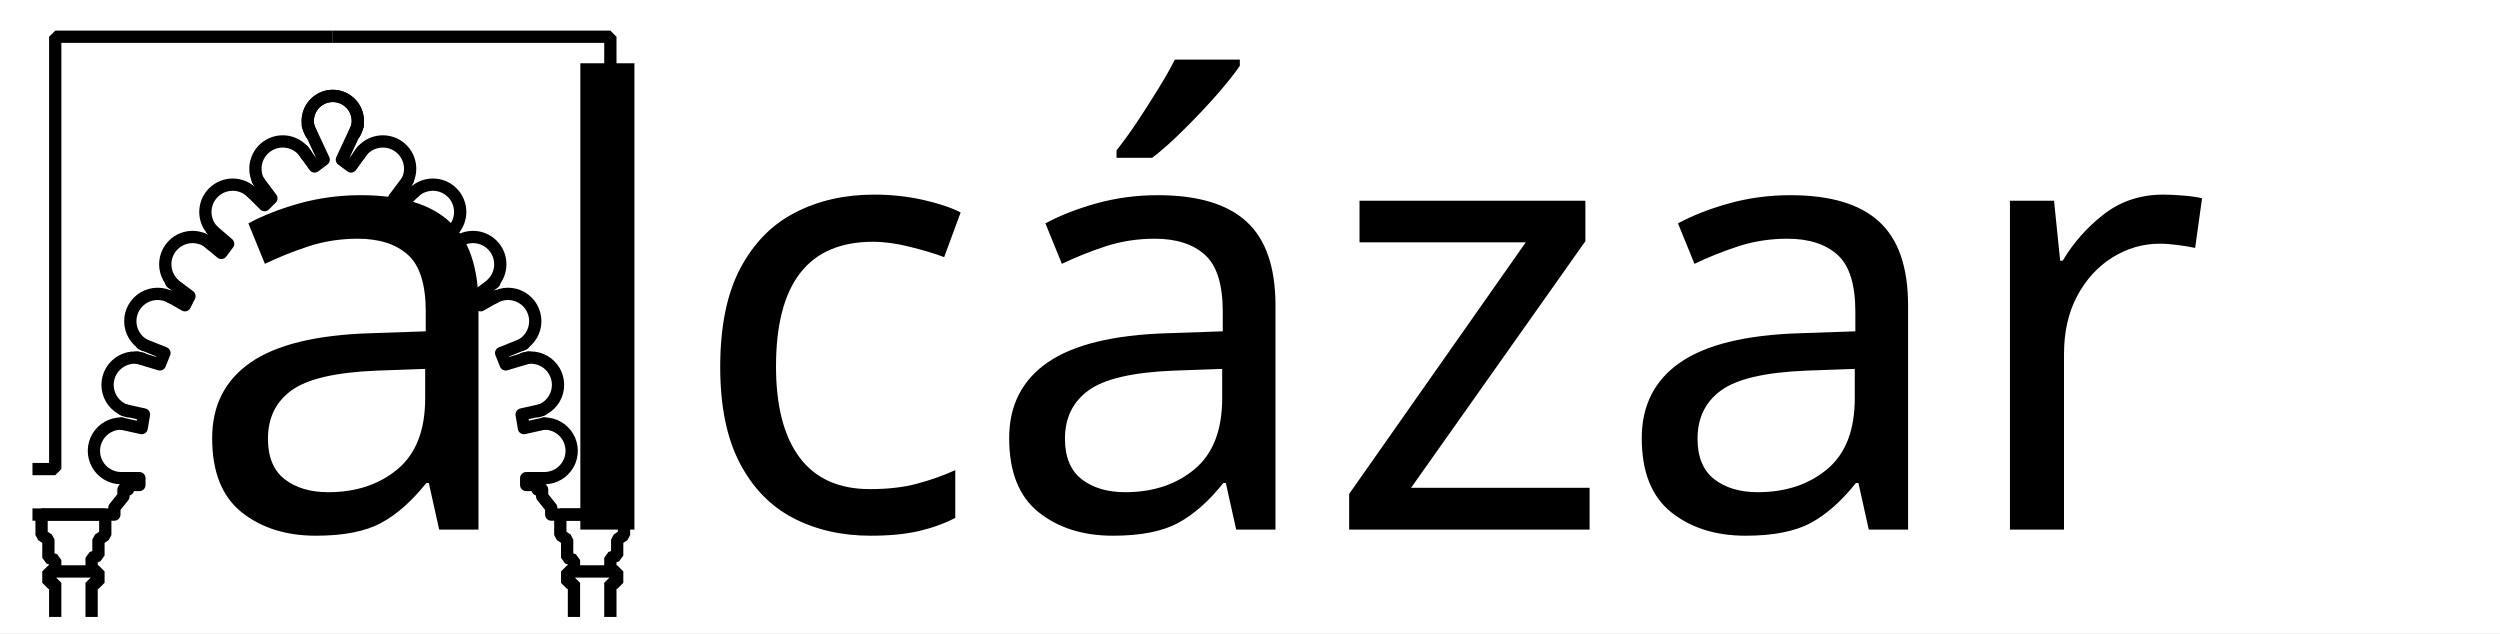
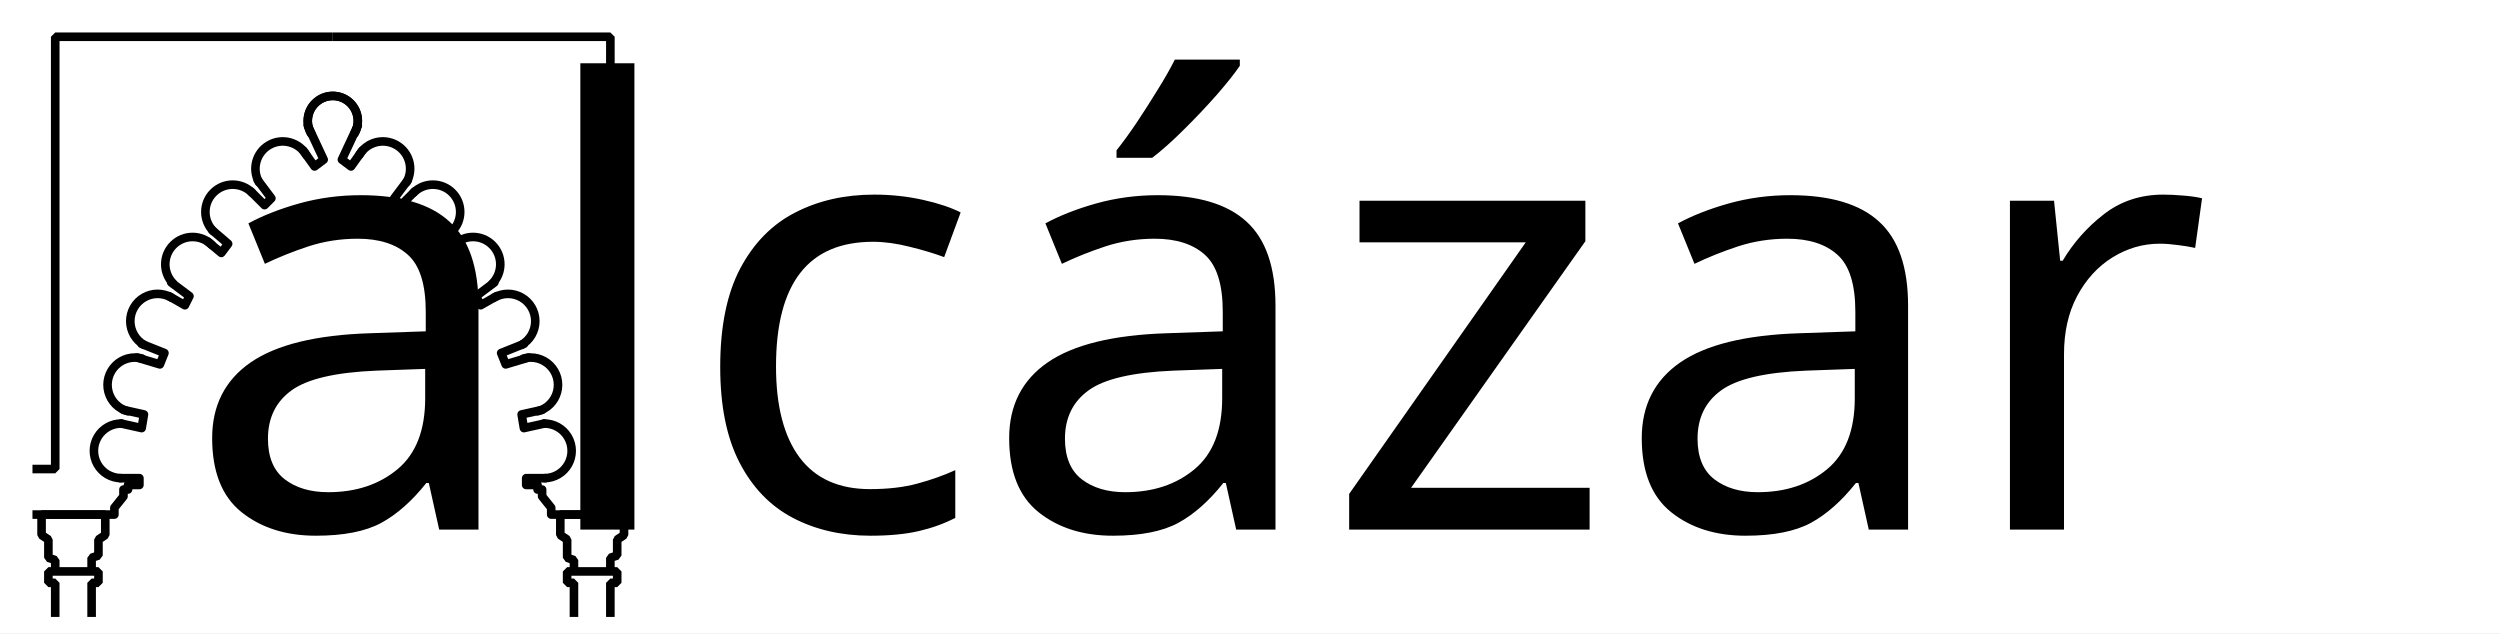
<svg xmlns="http://www.w3.org/2000/svg" width="203.729mm" height="51.594mm" viewBox="0 0 203.729 51.594" version="1.1" id="svg463" xml:space="preserve">
  <defs id="defs460">
    <mask maskUnits="userSpaceOnUse" id="mask4912">
      <g id="g4916" transform="matrix(1.481794,0,0,1.481794,124.1747,-1.682415)">
        <path style="fill:#ffffff;fill-opacity:1;stroke:none;stroke-width:0.675;stroke-linecap:round;stroke-linejoin:round;stroke-dasharray:none;paint-order:fill markers stroke" d="M 7.263,7.385 H 51.01 V 41.311 H 50.117 C 49.224,27.026 40.296,15.42 29.047,9.17 17.084,15.42 8.156,28.812 8.156,41.311 H 7.263 Z" id="path4914" />
      </g>
    </mask>
    <mask maskUnits="userSpaceOnUse" id="mask4918">
      <g id="g4922" transform="matrix(1.481794,0,0,1.481794,124.1747,-1.682415)">
        <path style="fill:#ffffff;fill-opacity:1;stroke:none;stroke-width:0.675;stroke-linecap:round;stroke-linejoin:round;stroke-dasharray:none;paint-order:fill markers stroke" d="M 7.263,7.385 H 51.01 V 41.311 H 50.117 C 49.224,27.026 40.296,15.42 29.047,9.17 17.084,15.42 8.156,28.812 8.156,41.311 H 7.263 Z" id="path4920" />
      </g>
    </mask>
    <mask maskUnits="userSpaceOnUse" id="mask4924">
      <g id="g4928" transform="matrix(-1.446568,-1.446566,-0.8626297,0.862632,-120.2433,-122.202)">
        <path style="fill:#ffffff;fill-opacity:1;stroke:none;stroke-width:0.675;stroke-linecap:round;stroke-linejoin:round;stroke-dasharray:none;paint-order:fill markers stroke" d="M 7.263,7.385 H 51.01 V 41.311 H 50.117 C 49.224,27.026 40.296,15.42 29.047,9.17 17.084,15.42 8.156,28.812 8.156,41.311 H 7.263 Z" id="path4926" />
      </g>
    </mask>
    <mask maskUnits="userSpaceOnUse" id="mask4930">
      <g id="g4934" transform="matrix(-1.446568,-1.446566,-0.8626297,0.862632,-120.2433,-122.202)">
        <path style="fill:#ffffff;fill-opacity:1;stroke:none;stroke-width:0.675;stroke-linecap:round;stroke-linejoin:round;stroke-dasharray:none;paint-order:fill markers stroke" d="M 7.263,7.385 H 51.01 V 41.311 H 50.117 C 49.224,27.026 40.296,15.42 29.047,9.17 17.084,15.42 8.156,28.812 8.156,41.311 H 7.263 Z" id="path4932" />
      </g>
    </mask>
    <mask maskUnits="userSpaceOnUse" id="mask4936">
      <g id="g4940" transform="matrix(-1.446568,-1.446566,-0.8626297,0.862632,-120.2433,-122.202)">
        <path style="fill:#ffffff;fill-opacity:1;stroke:none;stroke-width:0.675;stroke-linecap:round;stroke-linejoin:round;stroke-dasharray:none;paint-order:fill markers stroke" d="M 7.263,7.385 H 51.01 V 41.311 H 50.117 C 49.224,27.026 40.296,15.42 29.047,9.17 17.084,15.42 8.156,28.812 8.156,41.311 H 7.263 Z" id="path4938" />
      </g>
    </mask>
    <mask maskUnits="userSpaceOnUse" id="mask4942">
      <g id="g4946" transform="matrix(-1.446568,-1.446566,-0.8626297,0.862632,-120.2433,-122.202)">
        <path style="fill:#ffffff;fill-opacity:1;stroke:none;stroke-width:0.675;stroke-linecap:round;stroke-linejoin:round;stroke-dasharray:none;paint-order:fill markers stroke" d="M 7.263,7.385 H 51.01 V 41.311 H 50.117 C 49.224,27.026 40.296,15.42 29.047,9.17 17.084,15.42 8.156,28.812 8.156,41.311 H 7.263 Z" id="path4944" />
      </g>
    </mask>
    <mask maskUnits="userSpaceOnUse" id="mask4948">
      <g id="g4952" transform="matrix(-1.446568,-1.446566,-0.8626297,0.862632,-120.2433,-122.202)">
        <path style="fill:#ffffff;fill-opacity:1;stroke:none;stroke-width:0.675;stroke-linecap:round;stroke-linejoin:round;stroke-dasharray:none;paint-order:fill markers stroke" d="M 7.263,7.385 H 51.01 V 41.311 H 50.117 C 49.224,27.026 40.296,15.42 29.047,9.17 17.084,15.42 8.156,28.812 8.156,41.311 H 7.263 Z" id="path4950" />
      </g>
    </mask>
    <mask maskUnits="userSpaceOnUse" id="mask4954">
      <g id="g4958" transform="matrix(1.446568,1.446566,-0.8626297,0.862632,122.2021,120.2432)">
        <path style="fill:#ffffff;fill-opacity:1;stroke:none;stroke-width:0.675;stroke-linecap:round;stroke-linejoin:round;stroke-dasharray:none;paint-order:fill markers stroke" d="M 7.263,7.385 H 51.01 V 41.311 H 50.117 C 49.224,27.026 40.296,15.42 29.047,9.17 17.084,15.42 8.156,28.812 8.156,41.311 H 7.263 Z" id="path4956" />
      </g>
    </mask>
    <mask maskUnits="userSpaceOnUse" id="mask4960">
      <g id="g4964" transform="matrix(1.446568,1.446566,-0.8626297,0.862632,122.2021,120.2432)">
        <path style="fill:#ffffff;fill-opacity:1;stroke:none;stroke-width:0.675;stroke-linecap:round;stroke-linejoin:round;stroke-dasharray:none;paint-order:fill markers stroke" d="M 7.263,7.385 H 51.01 V 41.311 H 50.117 C 49.224,27.026 40.296,15.42 29.047,9.17 17.084,15.42 8.156,28.812 8.156,41.311 H 7.263 Z" id="path4962" />
      </g>
    </mask>
    <mask maskUnits="userSpaceOnUse" id="mask4966">
      <g id="g4970" transform="matrix(1.446568,1.446566,-0.8626297,0.862632,122.2021,120.2432)">
        <path style="fill:#ffffff;fill-opacity:1;stroke:none;stroke-width:0.675;stroke-linecap:round;stroke-linejoin:round;stroke-dasharray:none;paint-order:fill markers stroke" d="M 7.263,7.385 H 51.01 V 41.311 H 50.117 C 49.224,27.026 40.296,15.42 29.047,9.17 17.084,15.42 8.156,28.812 8.156,41.311 H 7.263 Z" id="path4968" />
      </g>
    </mask>
    <mask maskUnits="userSpaceOnUse" id="mask4972">
      <g id="g4976" transform="matrix(1.446568,1.446566,-0.8626297,0.862632,122.2021,120.2432)">
        <path style="fill:#ffffff;fill-opacity:1;stroke:none;stroke-width:0.675;stroke-linecap:round;stroke-linejoin:round;stroke-dasharray:none;paint-order:fill markers stroke" d="M 7.263,7.385 H 51.01 V 41.311 H 50.117 C 49.224,27.026 40.296,15.42 29.047,9.17 17.084,15.42 8.156,28.812 8.156,41.311 H 7.263 Z" id="path4974" />
      </g>
    </mask>
    <mask maskUnits="userSpaceOnUse" id="mask4978">
      <g id="g4982" transform="matrix(1.446568,1.446566,-0.8626297,0.862632,122.2021,120.2432)">
        <path style="fill:#ffffff;fill-opacity:1;stroke:none;stroke-width:0.675;stroke-linecap:round;stroke-linejoin:round;stroke-dasharray:none;paint-order:fill markers stroke" d="M 7.263,7.385 H 51.01 V 41.311 H 50.117 C 49.224,27.026 40.296,15.42 29.047,9.17 17.084,15.42 8.156,28.812 8.156,41.311 H 7.263 Z" id="path4980" />
      </g>
    </mask>
    <mask maskUnits="userSpaceOnUse" id="mask4984">
      <g id="g4988" transform="matrix(1.446568,1.446566,-0.8626297,0.862632,122.2021,120.2432)">
        <path style="fill:#ffffff;fill-opacity:1;stroke:none;stroke-width:0.675;stroke-linecap:round;stroke-linejoin:round;stroke-dasharray:none;paint-order:fill markers stroke" d="M 7.263,7.385 H 51.01 V 41.311 H 50.117 C 49.224,27.026 40.296,15.42 29.047,9.17 17.084,15.42 8.156,28.812 8.156,41.311 H 7.263 Z" id="path4986" />
      </g>
    </mask>
    <mask maskUnits="userSpaceOnUse" id="mask3652">
      <path style="fill:#ffffff;fill-opacity:1;stroke:none;stroke-width:1;stroke-linecap:round;stroke-linejoin:round;stroke-dasharray:none;paint-order:fill markers stroke" d="m 134.938,9.26 h 64.823 V 59.531 h -1.323 c -1.323,-21.167 -14.552,-38.365 -31.221,-47.625 -17.727,9.26 -30.956,29.104 -30.956,47.625 h -1.323 z" id="path3654" />
    </mask>
  </defs>
  <g id="layer1" transform="translate(-3.96875,-3.96875)">
    <rect style="fill:#ffffff;stroke:none;stroke-width:1.329;stroke-linejoin:bevel;paint-order:stroke fill markers;fill-opacity:1" id="rect380" width="203.729" height="51.594" x="3.969" y="3.969" />
    <text xml:space="preserve" style="font-size:50px;line-height:1.25;font-family:Inter;-inkscape-font-specification:'Inter, Normal';font-variant-ligatures:none;text-align:center;text-anchor:middle;fill:#000000;fill-opacity:1;stroke:none;stroke-width:0.7;stroke-linecap:butt;stroke-linejoin:bevel;stroke-dasharray:none;stroke-opacity:1" x="136.717" y="47.125" id="text586">
      <tspan id="tspan584" style="font-style:normal;font-variant:normal;font-weight:normal;font-stretch:normal;font-size:50px;font-family:'Libertinus Serif Display';-inkscape-font-specification:'Libertinus Serif Display, Normal';font-variant-ligatures:none;font-variant-caps:normal;font-variant-numeric:normal;font-variant-east-asian:normal;fill:#000000;fill-opacity:1;stroke:none;stroke-width:0.7;stroke-linecap:butt;stroke-linejoin:bevel;stroke-dasharray:none;stroke-opacity:1" x="136.717" y="47.125">alcázar</tspan>
    </text>
-     <g id="g2501" transform="matrix(0.7007576,0,0,0.7007576,-86.08981,0.4756551)" style="stroke-width:1.427;stroke-dasharray:none">
-       <g id="g2467" style="stroke-width:1.427;stroke-dasharray:none">
-         <g id="g2289" style="stroke-width:1.427;stroke-linecap:round;stroke-linejoin:round;stroke-dasharray:none">
-           <path style="fill:none;stroke:#000000;stroke-width:1.427;stroke-linecap:round;stroke-linejoin:round;stroke-dasharray:none;paint-order:fill markers stroke" id="path2248" d="m 143.376,52.808 a 3.175,3.175 0 0 1 -2.245,-2.245 3.175,3.175 0 0 1 0.822,-3.067 3.175,3.175 0 0 1 3.067,-0.822" />
-           <path style="fill:none;stroke:#000000;stroke-width:1.427;stroke-linecap:round;stroke-linejoin:round;stroke-dasharray:none;paint-order:fill markers stroke" id="path2250" d="m 145.256,45.083 a 3.175,3.175 0 0 1 -1.587,-2.75 3.175,3.175 0 0 1 1.587,-2.75 3.175,3.175 0 0 1 3.175,1e-6" />
-           <path style="fill:none;stroke:#000000;stroke-width:1.427;stroke-linecap:round;stroke-linejoin:round;stroke-dasharray:none;paint-order:fill markers stroke" id="path2252" d="m 148.667,37.964 a 3.175,3.175 0 0 1 0,-4.49 3.175,3.175 0 0 1 4.49,0" />
-           <path style="fill:none;stroke:#000000;stroke-width:1.427;stroke-linecap:round;stroke-linejoin:round;stroke-dasharray:none;paint-order:fill markers stroke" id="path2254" d="m 153.33,31.878 a 3.175,3.175 0 0 1 0,-4.49 3.175,3.175 0 0 1 4.49,0" />
-           <path style="fill:none;stroke:#000000;stroke-width:1.427;stroke-linecap:round;stroke-linejoin:round;stroke-dasharray:none;paint-order:fill markers stroke" id="path2256" d="m 158.646,26.194 a 3.175,3.175 0 0 1 1.162,-4.337 3.175,3.175 0 0 1 4.337,1.162" />
-           <path style="fill:none;stroke:#000000;stroke-width:1.427;stroke-linecap:round;stroke-linejoin:round;stroke-dasharray:none;paint-order:fill markers stroke" id="path2258" d="m 164.674,20.466 a 2.91,2.91 0 0 1 0.695,-3.665 2.91,2.91 0 0 1 3.73,0.029 2.91,2.91 0 0 1 0.638,3.675" />
-           <path style="fill:none;stroke:#000000;stroke-width:1.427;stroke-linecap:round;stroke-linejoin:round;stroke-dasharray:none;paint-order:fill markers stroke" d="m 164.306,19.579 1.852,3.969 -1.058,0.794 -1.323,-1.852" id="path2260" />
-           <path style="fill:none;stroke:#000000;stroke-width:1.427;stroke-linecap:round;stroke-linejoin:round;stroke-dasharray:none;paint-order:fill markers stroke" d="m 157.692,27.252 1.588,1.587 0.794,-0.794 -1.587,-2.117" id="path2262" />
-           <path style="fill:none;stroke:#000000;stroke-width:1.427;stroke-linecap:round;stroke-linejoin:round;stroke-dasharray:none;paint-order:fill markers stroke" d="m 153.194,31.75 1.852,1.587 -0.794,1.058 -1.587,-1.323" id="path2264" />
-           <path style="fill:none;stroke:#000000;stroke-width:1.427;stroke-linecap:round;stroke-linejoin:round;stroke-dasharray:none;paint-order:fill markers stroke" d="m 148.167,39.423 1.852,1.058 0.529,-1.058 -2.117,-1.587" id="path2266" />
-           <path style="fill:none;stroke:#000000;stroke-width:1.427;stroke-linecap:round;stroke-linejoin:round;stroke-dasharray:none;paint-order:fill markers stroke" d="m 144.992,44.979 2.646,1.058 -0.529,1.323 -2.646,-0.794" id="path2268" />
-           <path style="fill:none;stroke:#000000;stroke-width:1.427;stroke-linecap:round;stroke-linejoin:round;stroke-dasharray:none;paint-order:fill markers stroke" d="m 142.875,52.652 2.381,0.529 -0.265,1.587 -2.381,-0.529" id="path2270" />
-           <path style="fill:none;stroke:#000000;stroke-width:1.427;stroke-linecap:round;stroke-linejoin:round;stroke-dasharray:none;paint-order:fill markers stroke" id="path2272" d="m 142.585,60.589 a 3.175,3.175 0 0 1 -2.74,-1.616 3.175,3.175 0 0 1 0.037,-3.181 3.175,3.175 0 0 1 2.777,-1.552" />
+     <g id="g2501" transform="matrix(0.7007576,0,0,0.7007576,-86.08981,0.4756551)" style="stroke-width:0.999;stroke-dasharray:none">
+       <g id="g2467" style="stroke-width:0.999;stroke-dasharray:none">
+         <g id="g2289" style="stroke-width:0.999;stroke-linecap:round;stroke-linejoin:round;stroke-dasharray:none">
+           <path style="fill:none;stroke:#000000;stroke-width:0.999;stroke-linecap:round;stroke-linejoin:round;stroke-dasharray:none;paint-order:fill markers stroke" id="path2248" d="m 143.376,52.808 a 3.175,3.175 0 0 1 -2.245,-2.245 3.175,3.175 0 0 1 0.822,-3.067 3.175,3.175 0 0 1 3.067,-0.822" />
+           <path style="fill:none;stroke:#000000;stroke-width:0.999;stroke-linecap:round;stroke-linejoin:round;stroke-dasharray:none;paint-order:fill markers stroke" id="path2250" d="m 145.256,45.083 a 3.175,3.175 0 0 1 -1.587,-2.75 3.175,3.175 0 0 1 1.587,-2.75 3.175,3.175 0 0 1 3.175,1e-6" />
+           <path style="fill:none;stroke:#000000;stroke-width:0.999;stroke-linecap:round;stroke-linejoin:round;stroke-dasharray:none;paint-order:fill markers stroke" id="path2252" d="m 148.667,37.964 a 3.175,3.175 0 0 1 0,-4.49 3.175,3.175 0 0 1 4.49,0" />
+           <path style="fill:none;stroke:#000000;stroke-width:0.999;stroke-linecap:round;stroke-linejoin:round;stroke-dasharray:none;paint-order:fill markers stroke" id="path2254" d="m 153.33,31.878 a 3.175,3.175 0 0 1 0,-4.49 3.175,3.175 0 0 1 4.49,0" />
+           <path style="fill:none;stroke:#000000;stroke-width:0.999;stroke-linecap:round;stroke-linejoin:round;stroke-dasharray:none;paint-order:fill markers stroke" id="path2256" d="m 158.646,26.194 a 3.175,3.175 0 0 1 1.162,-4.337 3.175,3.175 0 0 1 4.337,1.162" />
+           <path style="fill:none;stroke:#000000;stroke-width:0.999;stroke-linecap:round;stroke-linejoin:round;stroke-dasharray:none;paint-order:fill markers stroke" id="path2258" d="m 164.674,20.466 a 2.91,2.91 0 0 1 0.695,-3.665 2.91,2.91 0 0 1 3.73,0.029 2.91,2.91 0 0 1 0.638,3.675" />
+           <path style="fill:none;stroke:#000000;stroke-width:0.999;stroke-linecap:round;stroke-linejoin:round;stroke-dasharray:none;paint-order:fill markers stroke" d="m 164.306,19.579 1.852,3.969 -1.058,0.794 -1.323,-1.852" id="path2260" />
+           <path style="fill:none;stroke:#000000;stroke-width:0.999;stroke-linecap:round;stroke-linejoin:round;stroke-dasharray:none;paint-order:fill markers stroke" d="m 157.692,27.252 1.588,1.587 0.794,-0.794 -1.587,-2.117" id="path2262" />
+           <path style="fill:none;stroke:#000000;stroke-width:0.999;stroke-linecap:round;stroke-linejoin:round;stroke-dasharray:none;paint-order:fill markers stroke" d="m 153.194,31.75 1.852,1.587 -0.794,1.058 -1.587,-1.323" id="path2264" />
+           <path style="fill:none;stroke:#000000;stroke-width:0.999;stroke-linecap:round;stroke-linejoin:round;stroke-dasharray:none;paint-order:fill markers stroke" d="m 148.167,39.423 1.852,1.058 0.529,-1.058 -2.117,-1.587" id="path2266" />
+           <path style="fill:none;stroke:#000000;stroke-width:0.999;stroke-linecap:round;stroke-linejoin:round;stroke-dasharray:none;paint-order:fill markers stroke" d="m 144.992,44.979 2.646,1.058 -0.529,1.323 -2.646,-0.794" id="path2268" />
+           <path style="fill:none;stroke:#000000;stroke-width:0.999;stroke-linecap:round;stroke-linejoin:round;stroke-dasharray:none;paint-order:fill markers stroke" d="m 142.875,52.652 2.381,0.529 -0.265,1.587 -2.381,-0.529" id="path2270" />
+           <path style="fill:none;stroke:#000000;stroke-width:0.999;stroke-linecap:round;stroke-linejoin:round;stroke-dasharray:none;paint-order:fill markers stroke" id="path2272" d="m 142.585,60.589 a 3.175,3.175 0 0 1 -2.74,-1.616 3.175,3.175 0 0 1 0.037,-3.181 3.175,3.175 0 0 1 2.777,-1.552" />
        </g>
-         <path style="fill:none;stroke:#000000;stroke-width:1.427;stroke-linecap:butt;stroke-linejoin:round;stroke-dasharray:none;paint-order:fill markers stroke" d="m 142.346,60.59 h 2.381 v 0.794 h -1.323 v 0.529 H 142.875 v 0.794 l -1.058,1.323 v 0.794 l -9.525,10e-7" id="path2274" />
+         <path style="fill:none;stroke:#000000;stroke-width:0.999;stroke-linecap:butt;stroke-linejoin:round;stroke-dasharray:none;paint-order:fill markers stroke" d="m 142.346,60.59 h 2.381 v 0.794 h -1.323 v 0.529 H 142.875 v 0.794 l -1.058,1.323 v 0.794 l -9.525,10e-7" id="path2274" />
      </g>
-       <g id="g2467-4" transform="matrix(-1,0,0,1,334.4333,6.9936116e-7)" style="stroke-width:1.427;stroke-dasharray:none">
-         <g id="g2289-3" style="stroke-width:1.427;stroke-linecap:round;stroke-linejoin:round;stroke-dasharray:none">
-           <path style="fill:none;stroke:#000000;stroke-width:1.427;stroke-linecap:round;stroke-linejoin:round;stroke-dasharray:none;paint-order:fill markers stroke" id="path2248-0" d="m 143.376,52.808 a 3.175,3.175 0 0 1 -2.245,-2.245 3.175,3.175 0 0 1 0.822,-3.067 3.175,3.175 0 0 1 3.067,-0.822" />
-           <path style="fill:none;stroke:#000000;stroke-width:1.427;stroke-linecap:round;stroke-linejoin:round;stroke-dasharray:none;paint-order:fill markers stroke" id="path2250-3" d="m 145.256,45.083 a 3.175,3.175 0 0 1 -1.587,-2.75 3.175,3.175 0 0 1 1.587,-2.75 3.175,3.175 0 0 1 3.175,1e-6" />
-           <path style="fill:none;stroke:#000000;stroke-width:1.427;stroke-linecap:round;stroke-linejoin:round;stroke-dasharray:none;paint-order:fill markers stroke" id="path2252-0" d="m 148.667,37.964 a 3.175,3.175 0 0 1 0,-4.49 3.175,3.175 0 0 1 4.49,0" />
-           <path style="fill:none;stroke:#000000;stroke-width:1.427;stroke-linecap:round;stroke-linejoin:round;stroke-dasharray:none;paint-order:fill markers stroke" id="path2254-9" d="m 153.33,31.878 a 3.175,3.175 0 0 1 0,-4.49 3.175,3.175 0 0 1 4.49,0" />
-           <path style="fill:none;stroke:#000000;stroke-width:1.427;stroke-linecap:round;stroke-linejoin:round;stroke-dasharray:none;paint-order:fill markers stroke" id="path2256-2" d="m 158.646,26.194 a 3.175,3.175 0 0 1 1.162,-4.337 3.175,3.175 0 0 1 4.337,1.162" />
-           <path style="fill:none;stroke:#000000;stroke-width:1.427;stroke-linecap:round;stroke-linejoin:round;stroke-dasharray:none;paint-order:fill markers stroke" id="path2258-5" d="m 164.674,20.466 a 2.91,2.91 0 0 1 0.695,-3.665 2.91,2.91 0 0 1 3.73,0.029 2.91,2.91 0 0 1 0.638,3.675" />
-           <path style="fill:none;stroke:#000000;stroke-width:1.427;stroke-linecap:round;stroke-linejoin:round;stroke-dasharray:none;paint-order:fill markers stroke" d="m 164.306,19.579 1.852,3.969 -1.058,0.794 -1.323,-1.852" id="path2260-4" />
-           <path style="fill:none;stroke:#000000;stroke-width:1.427;stroke-linecap:round;stroke-linejoin:round;stroke-dasharray:none;paint-order:fill markers stroke" d="m 157.692,27.252 1.588,1.587 0.794,-0.794 -1.587,-2.117" id="path2262-0" />
-           <path style="fill:none;stroke:#000000;stroke-width:1.427;stroke-linecap:round;stroke-linejoin:round;stroke-dasharray:none;paint-order:fill markers stroke" d="m 153.194,31.75 1.852,1.587 -0.794,1.058 -1.587,-1.323" id="path2264-5" />
-           <path style="fill:none;stroke:#000000;stroke-width:1.427;stroke-linecap:round;stroke-linejoin:round;stroke-dasharray:none;paint-order:fill markers stroke" d="m 148.167,39.423 1.852,1.058 0.529,-1.058 -2.117,-1.587" id="path2266-9" />
-           <path style="fill:none;stroke:#000000;stroke-width:1.427;stroke-linecap:round;stroke-linejoin:round;stroke-dasharray:none;paint-order:fill markers stroke" d="m 144.992,44.979 2.646,1.058 -0.529,1.323 -2.646,-0.794" id="path2268-4" />
-           <path style="fill:none;stroke:#000000;stroke-width:1.427;stroke-linecap:round;stroke-linejoin:round;stroke-dasharray:none;paint-order:fill markers stroke" d="m 142.875,52.652 2.381,0.529 -0.265,1.587 -2.381,-0.529" id="path2270-6" />
-           <path style="fill:none;stroke:#000000;stroke-width:1.427;stroke-linecap:round;stroke-linejoin:round;stroke-dasharray:none;paint-order:fill markers stroke" id="path2272-9" d="m 142.585,60.589 a 3.175,3.175 0 0 1 -2.74,-1.616 3.175,3.175 0 0 1 0.037,-3.181 3.175,3.175 0 0 1 2.777,-1.552" />
+       <g id="g2467-4" transform="matrix(-1,0,0,1,334.4333,6.9936116e-7)" style="stroke-width:0.999;stroke-dasharray:none">
+         <g id="g2289-3" style="stroke-width:0.999;stroke-linecap:round;stroke-linejoin:round;stroke-dasharray:none">
+           <path style="fill:none;stroke:#000000;stroke-width:0.999;stroke-linecap:round;stroke-linejoin:round;stroke-dasharray:none;paint-order:fill markers stroke" id="path2248-0" d="m 143.376,52.808 a 3.175,3.175 0 0 1 -2.245,-2.245 3.175,3.175 0 0 1 0.822,-3.067 3.175,3.175 0 0 1 3.067,-0.822" />
+           <path style="fill:none;stroke:#000000;stroke-width:0.999;stroke-linecap:round;stroke-linejoin:round;stroke-dasharray:none;paint-order:fill markers stroke" id="path2250-3" d="m 145.256,45.083 a 3.175,3.175 0 0 1 -1.587,-2.75 3.175,3.175 0 0 1 1.587,-2.75 3.175,3.175 0 0 1 3.175,1e-6" />
+           <path style="fill:none;stroke:#000000;stroke-width:0.999;stroke-linecap:round;stroke-linejoin:round;stroke-dasharray:none;paint-order:fill markers stroke" id="path2252-0" d="m 148.667,37.964 a 3.175,3.175 0 0 1 0,-4.49 3.175,3.175 0 0 1 4.49,0" />
+           <path style="fill:none;stroke:#000000;stroke-width:0.999;stroke-linecap:round;stroke-linejoin:round;stroke-dasharray:none;paint-order:fill markers stroke" id="path2254-9" d="m 153.33,31.878 a 3.175,3.175 0 0 1 0,-4.49 3.175,3.175 0 0 1 4.49,0" />
+           <path style="fill:none;stroke:#000000;stroke-width:0.999;stroke-linecap:round;stroke-linejoin:round;stroke-dasharray:none;paint-order:fill markers stroke" id="path2256-2" d="m 158.646,26.194 a 3.175,3.175 0 0 1 1.162,-4.337 3.175,3.175 0 0 1 4.337,1.162" />
+           <path style="fill:none;stroke:#000000;stroke-width:0.999;stroke-linecap:round;stroke-linejoin:round;stroke-dasharray:none;paint-order:fill markers stroke" id="path2258-5" d="m 164.674,20.466 a 2.91,2.91 0 0 1 0.695,-3.665 2.91,2.91 0 0 1 3.73,0.029 2.91,2.91 0 0 1 0.638,3.675" />
+           <path style="fill:none;stroke:#000000;stroke-width:0.999;stroke-linecap:round;stroke-linejoin:round;stroke-dasharray:none;paint-order:fill markers stroke" d="m 164.306,19.579 1.852,3.969 -1.058,0.794 -1.323,-1.852" id="path2260-4" />
+           <path style="fill:none;stroke:#000000;stroke-width:0.999;stroke-linecap:round;stroke-linejoin:round;stroke-dasharray:none;paint-order:fill markers stroke" d="m 157.692,27.252 1.588,1.587 0.794,-0.794 -1.587,-2.117" id="path2262-0" />
+           <path style="fill:none;stroke:#000000;stroke-width:0.999;stroke-linecap:round;stroke-linejoin:round;stroke-dasharray:none;paint-order:fill markers stroke" d="m 153.194,31.75 1.852,1.587 -0.794,1.058 -1.587,-1.323" id="path2264-5" />
+           <path style="fill:none;stroke:#000000;stroke-width:0.999;stroke-linecap:round;stroke-linejoin:round;stroke-dasharray:none;paint-order:fill markers stroke" d="m 148.167,39.423 1.852,1.058 0.529,-1.058 -2.117,-1.587" id="path2266-9" />
+           <path style="fill:none;stroke:#000000;stroke-width:0.999;stroke-linecap:round;stroke-linejoin:round;stroke-dasharray:none;paint-order:fill markers stroke" d="m 144.992,44.979 2.646,1.058 -0.529,1.323 -2.646,-0.794" id="path2268-4" />
+           <path style="fill:none;stroke:#000000;stroke-width:0.999;stroke-linecap:round;stroke-linejoin:round;stroke-dasharray:none;paint-order:fill markers stroke" d="m 142.875,52.652 2.381,0.529 -0.265,1.587 -2.381,-0.529" id="path2270-6" />
+           <path style="fill:none;stroke:#000000;stroke-width:0.999;stroke-linecap:round;stroke-linejoin:round;stroke-dasharray:none;paint-order:fill markers stroke" id="path2272-9" d="m 142.585,60.589 a 3.175,3.175 0 0 1 -2.74,-1.616 3.175,3.175 0 0 1 0.037,-3.181 3.175,3.175 0 0 1 2.777,-1.552" />
        </g>
-         <path style="fill:none;stroke:#000000;stroke-width:1.427;stroke-linecap:butt;stroke-linejoin:round;stroke-dasharray:none;paint-order:fill markers stroke" d="m 142.346,60.59 h 2.381 v 0.794 h -1.323 v 0.529 H 142.875 v 0.794 l -1.058,1.323 v 0.794 h -9.525" id="path2274-2" />
+         <path style="fill:none;stroke:#000000;stroke-width:0.999;stroke-linecap:butt;stroke-linejoin:round;stroke-dasharray:none;paint-order:fill markers stroke" d="m 142.346,60.59 h 2.381 v 0.794 h -1.323 v 0.529 H 142.875 v 0.794 l -1.058,1.323 v 0.794 h -9.525" id="path2274-2" />
      </g>
-       <g id="g2705" transform="translate(-0.7937467)" style="stroke-width:1.427;stroke-dasharray:none">
-         <path style="fill:none;stroke:#000000;stroke-width:1.427;stroke-linecap:butt;stroke-linejoin:bevel;stroke-dasharray:none;paint-order:fill markers stroke" d="m 135.731,76.729 v -3.969 h -0.794 v -1.323 h 5.821 v 1.323 h -0.794 v 3.969" id="path2699" />
-         <path style="fill:none;stroke:#000000;stroke-width:1.427;stroke-linecap:butt;stroke-linejoin:bevel;stroke-dasharray:none;paint-order:fill markers stroke" d="M 135.731,71.438 V 70.115 L 134.938,69.85 v -0.265 -1.058 -0.794 l -0.794,-0.529 v -2.381 h 7.408 v 2.381 l -0.794,0.529 v 0.794 0.794 0.265 l -0.794,0.265 V 71.438" id="path2701" />
+       <g id="g2705" transform="translate(-0.7937467)" style="stroke-width:0.999;stroke-dasharray:none">
+         <path style="fill:none;stroke:#000000;stroke-width:0.999;stroke-linecap:butt;stroke-linejoin:bevel;stroke-dasharray:none;paint-order:fill markers stroke" d="m 135.731,76.729 v -3.969 h -0.794 v -1.323 h 5.821 v 1.323 h -0.794 v 3.969" id="path2699" />
+         <path style="fill:none;stroke:#000000;stroke-width:0.999;stroke-linecap:butt;stroke-linejoin:bevel;stroke-dasharray:none;paint-order:fill markers stroke" d="M 135.731,71.438 V 70.115 L 134.938,69.85 v -0.265 -1.058 -0.794 l -0.794,-0.529 v -2.381 h 7.408 v 2.381 l -0.794,0.529 v 0.794 0.794 0.265 l -0.794,0.265 V 71.438" id="path2701" />
      </g>
-       <g id="g2705-7" transform="translate(59.53125)" style="stroke-width:1.427;stroke-dasharray:none">
-         <path style="fill:none;stroke:#000000;stroke-width:1.427;stroke-linecap:butt;stroke-linejoin:bevel;stroke-dasharray:none;paint-order:fill markers stroke" d="m 135.731,76.729 v -3.969 h -0.794 v -1.323 h 5.821 v 1.323 h -0.794 v 3.969" id="path2699-7" />
-         <path style="fill:none;stroke:#000000;stroke-width:1.427;stroke-linecap:butt;stroke-linejoin:bevel;stroke-dasharray:none;paint-order:fill markers stroke" d="M 135.731,71.438 V 70.115 L 134.938,69.85 v -0.265 -1.058 -0.794 l -0.794,-0.529 v -2.381 h 7.408 v 2.381 l -0.794,0.529 v 0.794 0.794 0.265 l -0.794,0.265 V 71.438" id="path2701-5" />
+       <g id="g2705-7" transform="translate(59.53125)" style="stroke-width:0.999;stroke-dasharray:none">
+         <path style="fill:none;stroke:#000000;stroke-width:0.999;stroke-linecap:butt;stroke-linejoin:bevel;stroke-dasharray:none;paint-order:fill markers stroke" d="m 135.731,76.729 v -3.969 h -0.794 v -1.323 h 5.821 v 1.323 h -0.794 v 3.969" id="path2699-7" />
+         <path style="fill:none;stroke:#000000;stroke-width:0.999;stroke-linecap:butt;stroke-linejoin:bevel;stroke-dasharray:none;paint-order:fill markers stroke" d="M 135.731,71.438 V 70.115 L 134.938,69.85 v -0.265 -1.058 -0.794 l -0.794,-0.529 v -2.381 h 7.408 v 2.381 l -0.794,0.529 v 0.794 0.794 0.265 l -0.794,0.265 V 71.438" id="path2701-5" />
      </g>
-       <path style="fill:none;stroke:#000000;stroke-width:1.427;stroke-linecap:butt;stroke-linejoin:bevel;stroke-dasharray:none;paint-order:fill markers stroke" d="m 132.292,59.531 h 2.646 V 9.26 l 32.279,1e-7" id="path3421" />
-       <path style="fill:none;stroke:#000000;stroke-width:1.427;stroke-linecap:butt;stroke-linejoin:bevel;stroke-dasharray:none;paint-order:fill markers stroke" d="m 202.142,59.531 h -2.646 l -1e-5,-50.271 h -32.279" id="path3421-0" />
+       <path style="fill:none;stroke:#000000;stroke-width:0.999;stroke-linecap:butt;stroke-linejoin:bevel;stroke-dasharray:none;paint-order:fill markers stroke" d="m 132.292,59.531 h 2.646 V 9.26 l 32.279,1e-7" id="path3421" />
+       <path style="fill:none;stroke:#000000;stroke-width:0.999;stroke-linecap:butt;stroke-linejoin:bevel;stroke-dasharray:none;paint-order:fill markers stroke" d="m 202.142,59.531 h -2.646 l -1e-5,-50.271 h -32.279" id="path3421-0" />
    </g>
  </g>
</svg>
